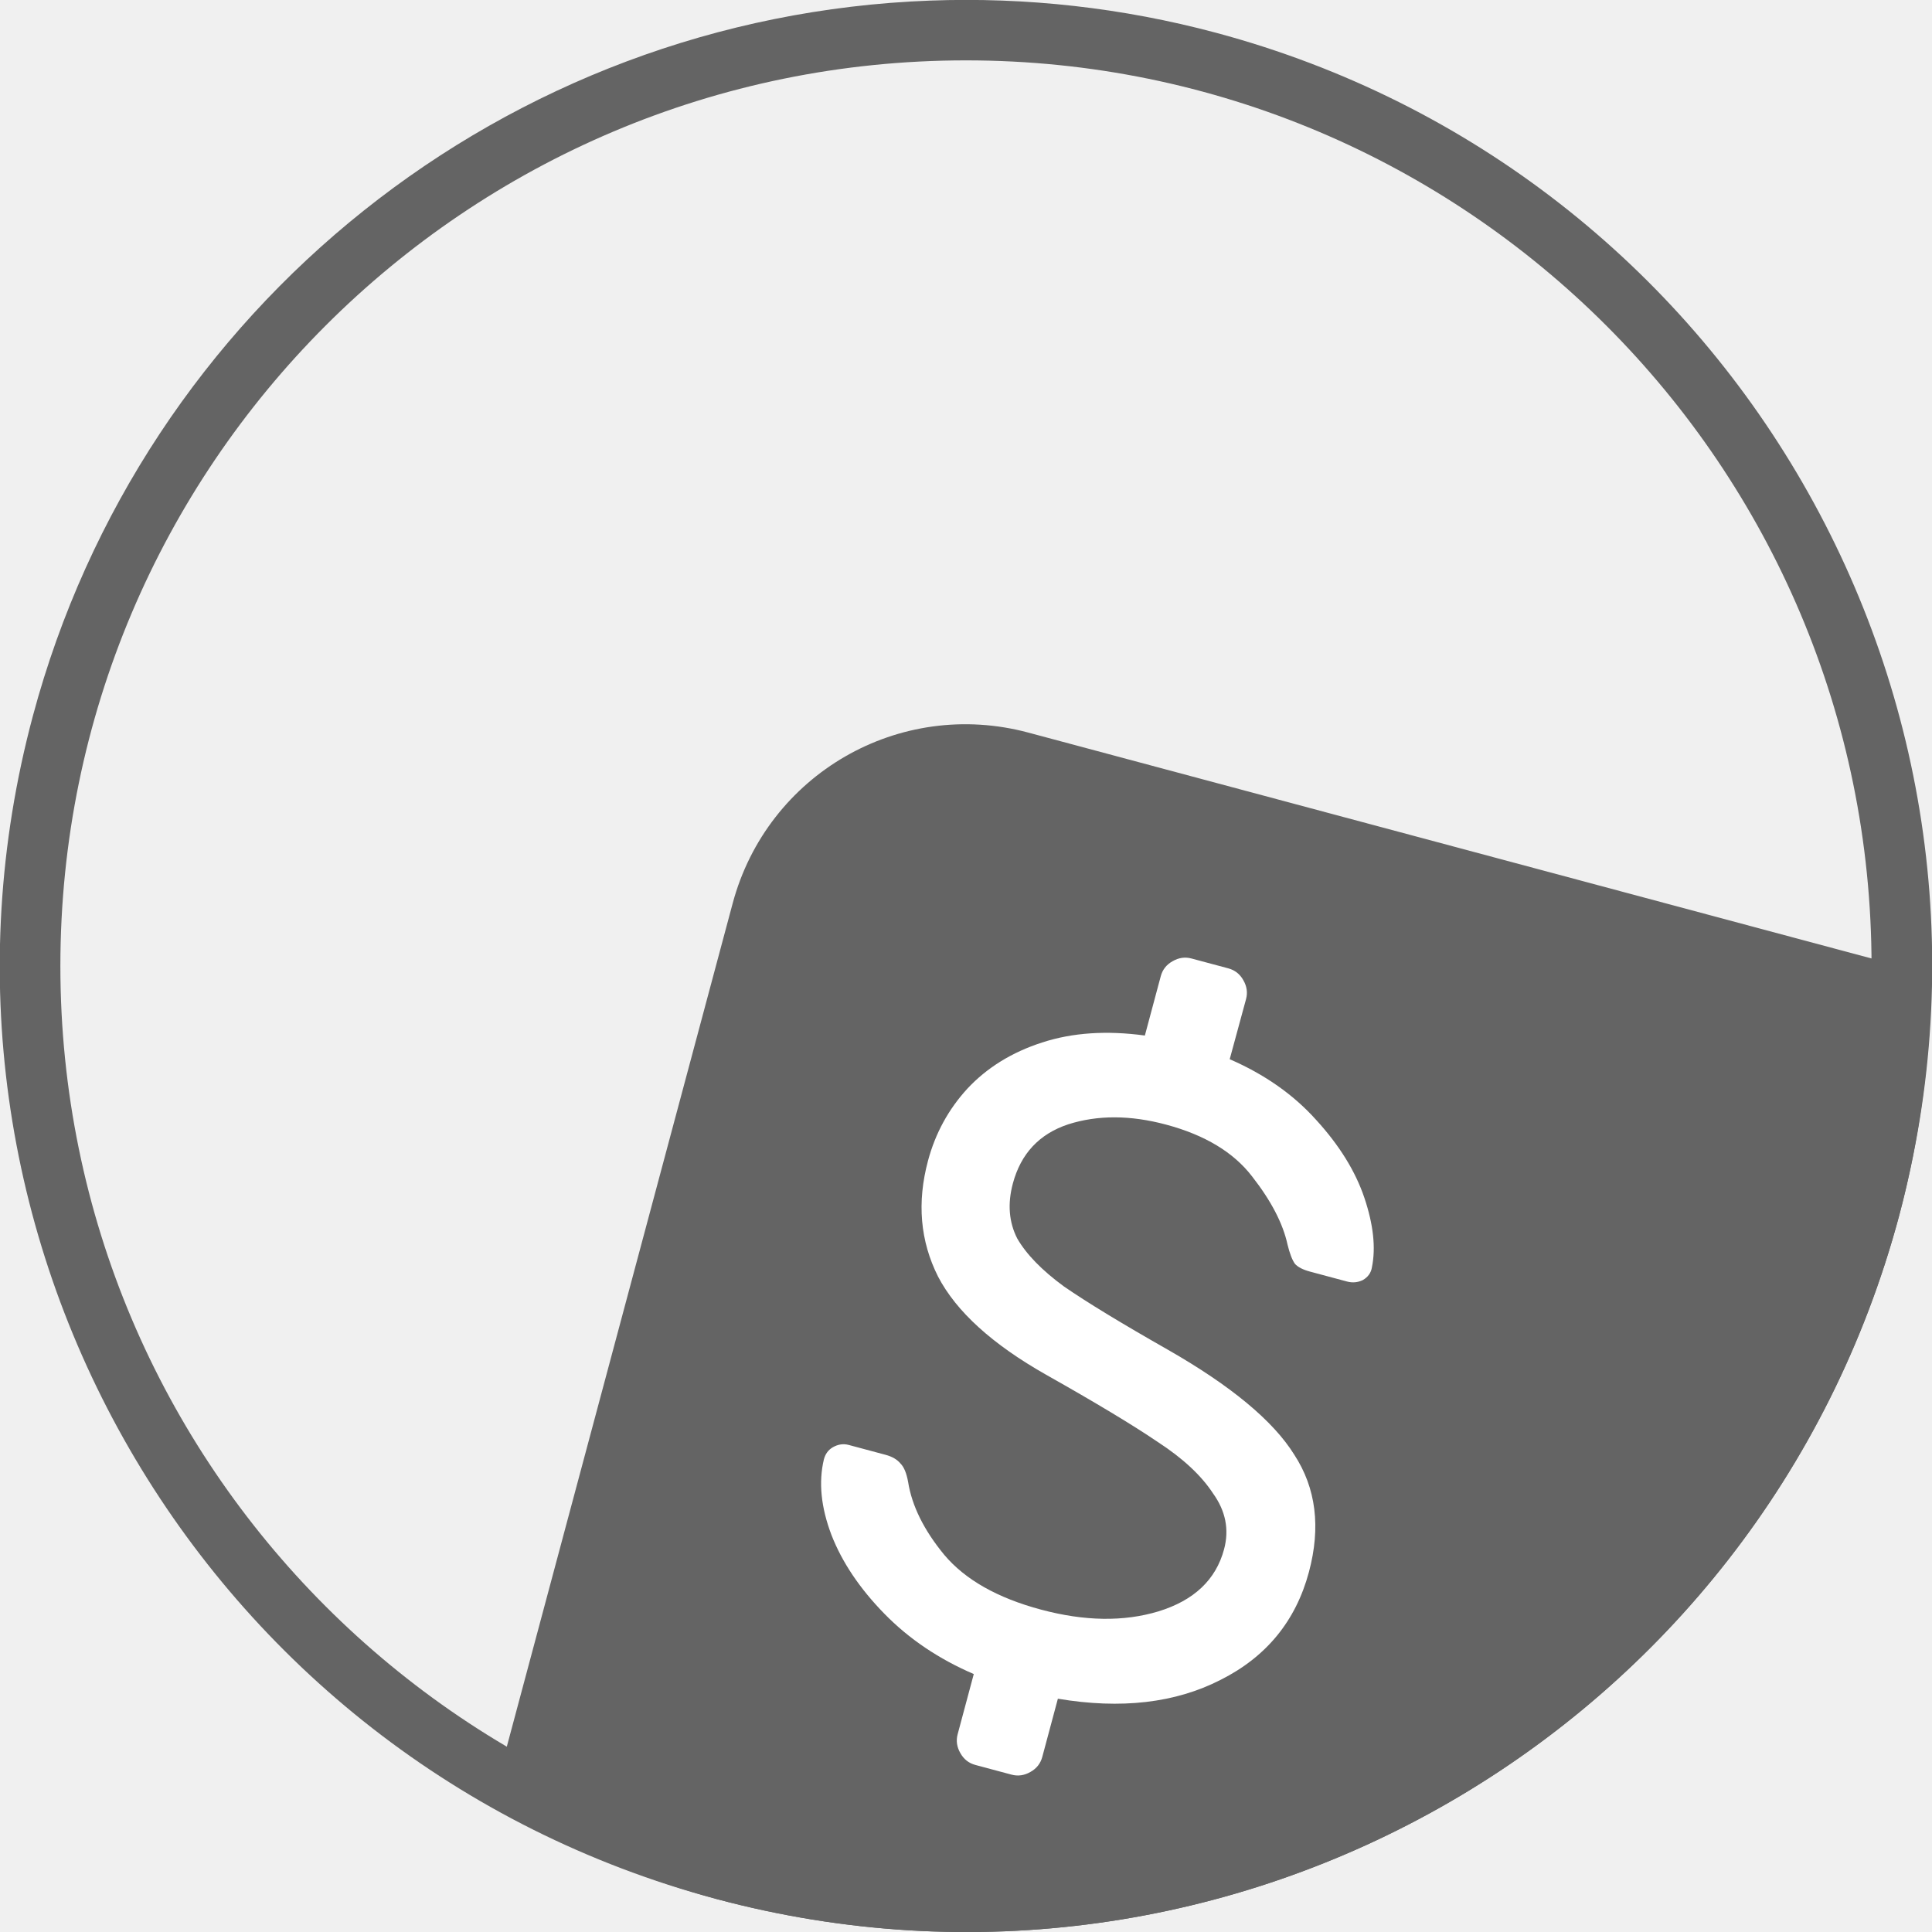
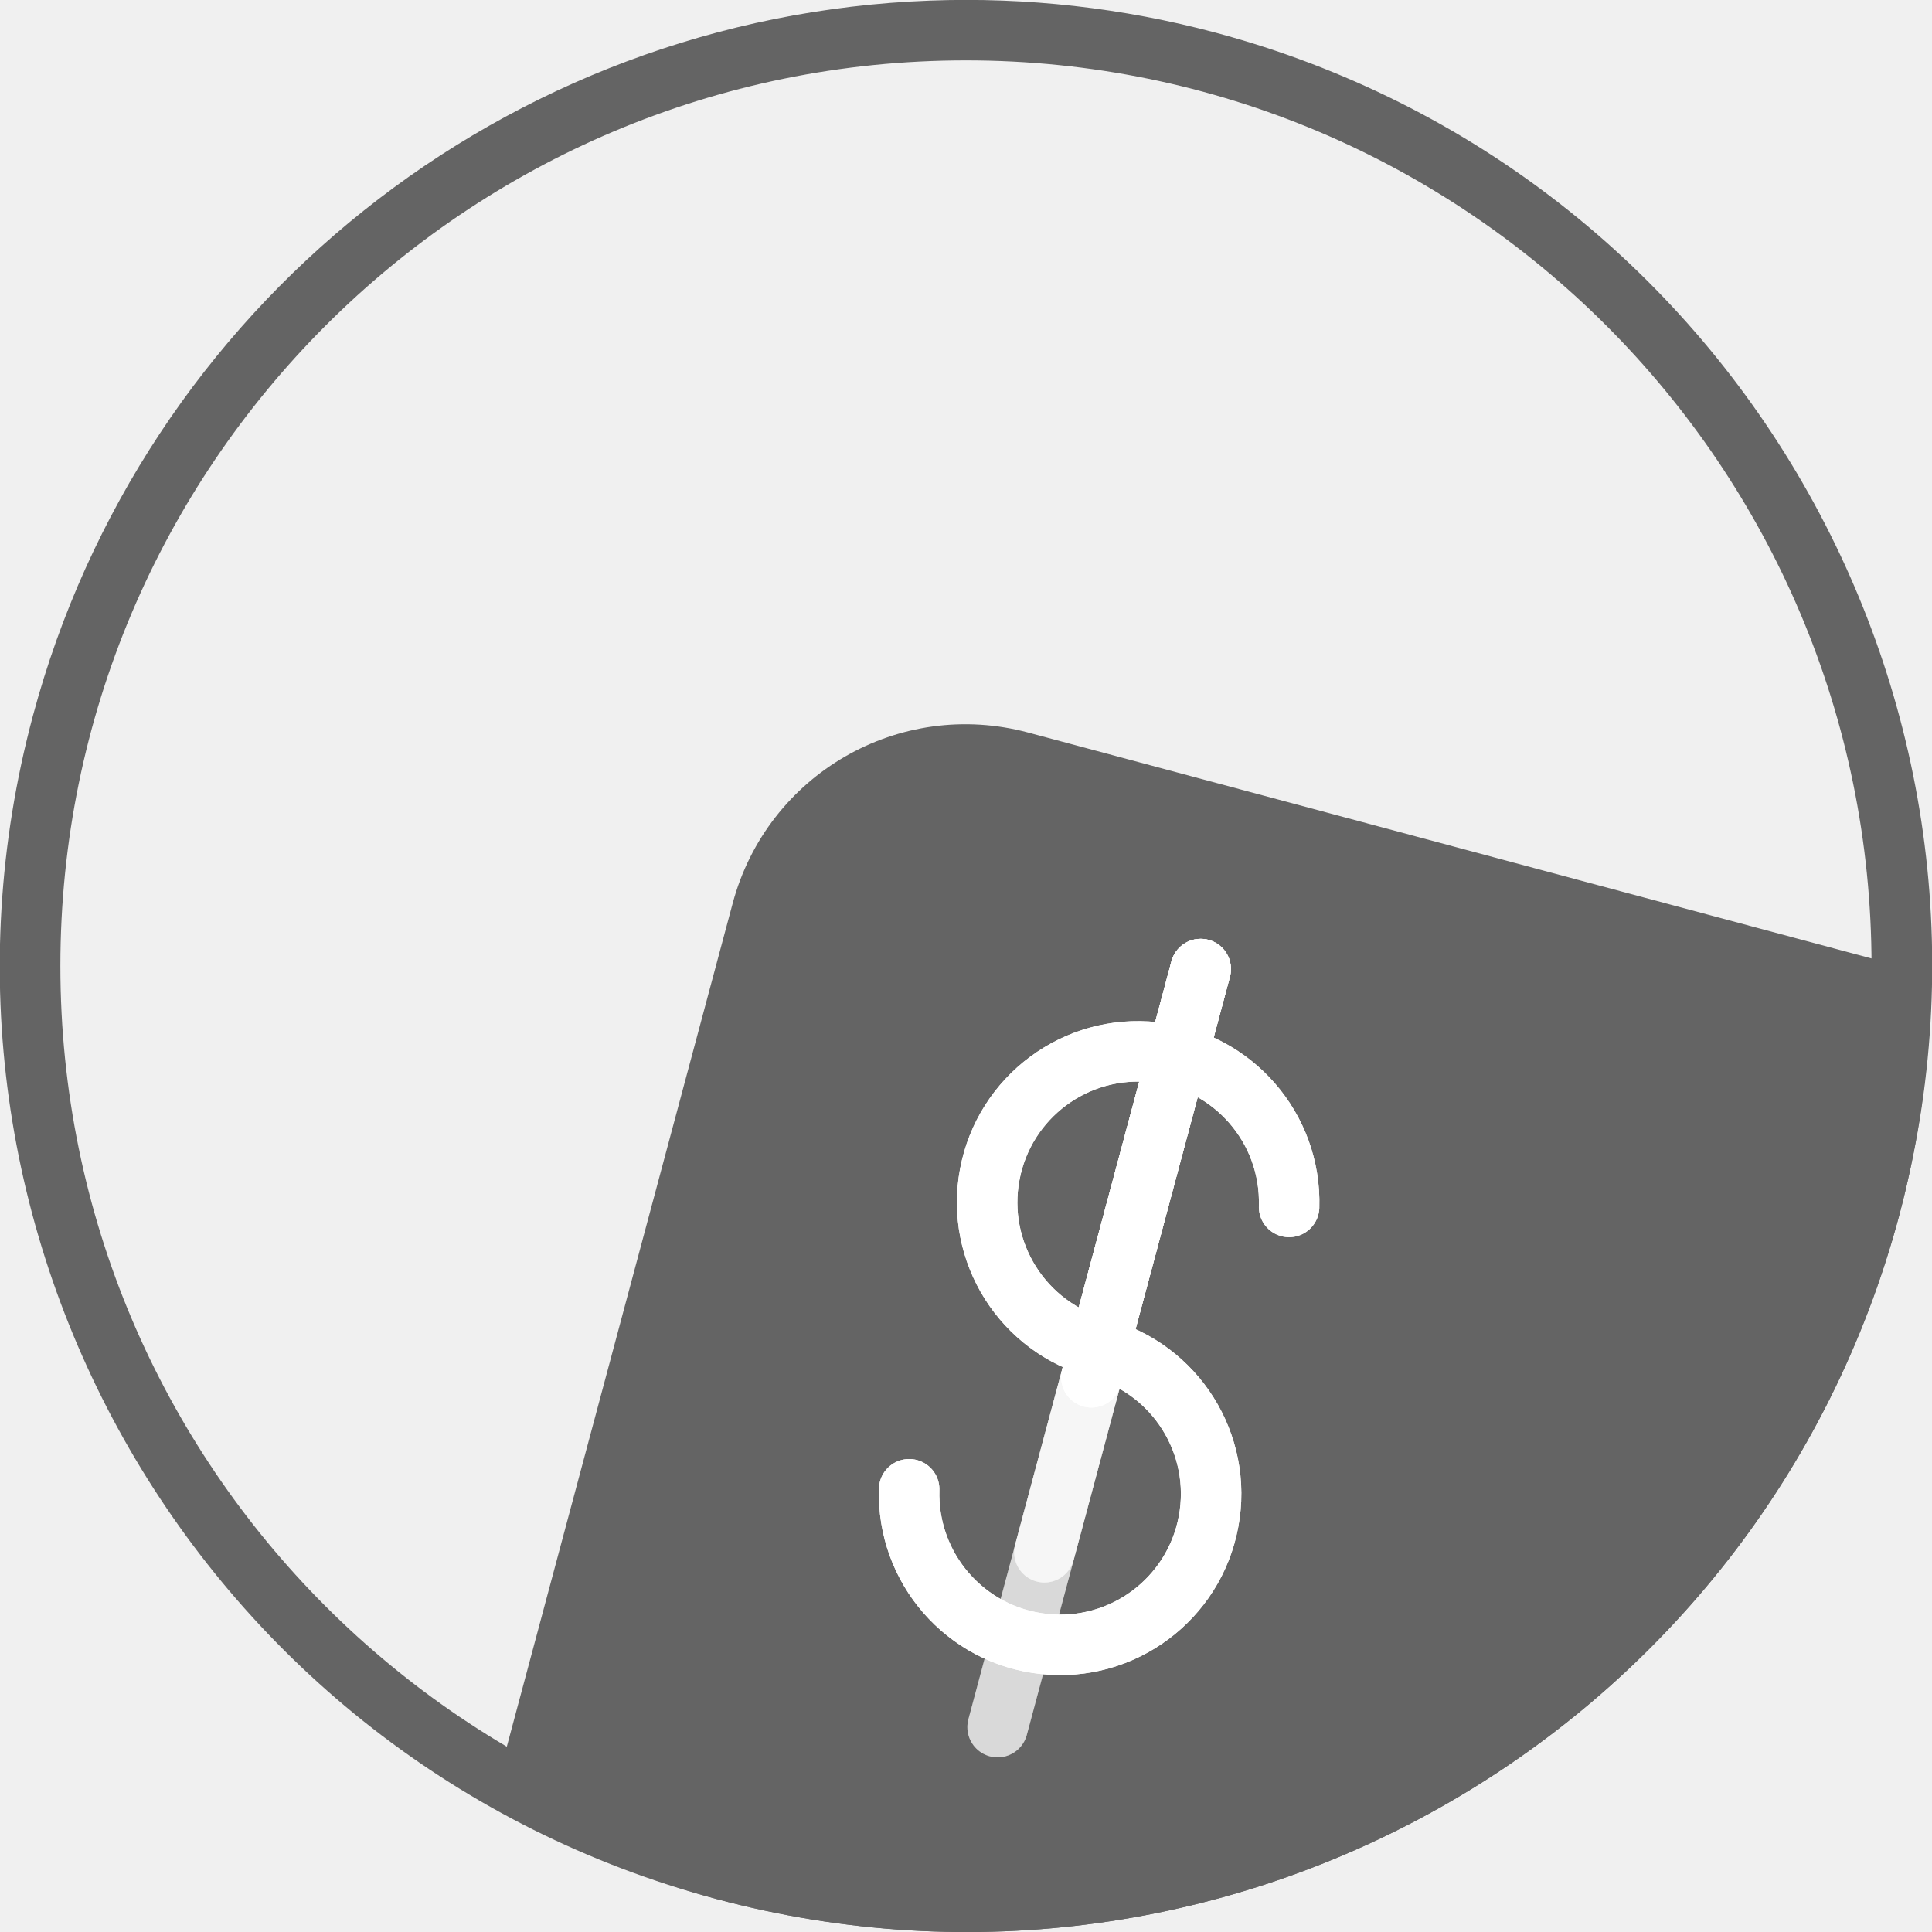
- <svg xmlns="http://www.w3.org/2000/svg" width="32" height="32" viewBox="0 0 8.467 8.467" version="1.1" id="svg20249">
+ <svg xmlns="http://www.w3.org/2000/svg" xmlns:xlink="http://www.w3.org/1999/xlink" width="32" height="32" viewBox="0 0 8.467 8.467" version="1.1" id="svg20249">
  <defs id="defs20243" />
  <g id="layer1" transform="translate(0,-288.5333)">
    <path style="fill:#646464;fill-opacity:1;stroke:none;stroke-width:0.36;stroke-linecap:round;stroke-linejoin:round;stroke-miterlimit:4;stroke-dasharray:none;stroke-dashoffset:0;stroke-opacity:1;paint-order:normal" d="m 4.507,291.744 c -0.566,-0.152 -1.144,0.182 -1.296,0.748 l -1.059,3.954 a 4.233,4.233 0 0 0 0.986,0.409 4.233,4.233 0 0 0 5.185,-2.993 4.233,4.233 0 0 0 0.141,-1.058 z" id="rect824-2-2" />
    <path id="path814-0-9" style="opacity:1;fill:#646464;fill-opacity:1;stroke:none;stroke-width:1;stroke-linecap:round;stroke-linejoin:round;stroke-miterlimit:4;stroke-dasharray:none;stroke-dashoffset:0;stroke-opacity:1;paint-order:normal" d="M 15.402,0.01 A 16,16 0 0 0 0.545,11.857 16,16 0 0 0 11.859,31.453 16,16 0 0 0 31.455,20.141 16,16 0 0 0 20.143,0.543 16,16 0 0 0 15.402,0.01 Z M 16,1 A 15,15 0 0 1 31,16 15,15 0 0 1 16,31 15,15 0 0 1 1,16 15,15 0 0 1 16,1 Z" transform="matrix(0.2645833,0,0,0.2645833,0,288.5333)" />
  </g>
  <g id="iconlayer">
-     <g aria-label="$" transform="rotate(15)" id="text881-3" style="font-size:4.064px;line-height:1.25;font-family:Contemporary;-inkscape-font-specification:Contemporary;letter-spacing:0px;word-spacing:0px;fill:#ffffff;stroke-width:0.102">
-       <path d="m 6.407,3.089 q 0.248,0.037 0.435,0.159 0.191,0.122 0.293,0.276 0.102,0.154 0.11,0.284 0.004,0.037 -0.024,0.065 -0.028,0.024 -0.065,0.024 H 6.988 q -0.049,0 -0.073,-0.016 Q 6.891,3.861 6.862,3.808 6.797,3.682 6.635,3.56 6.476,3.438 6.212,3.438 q -0.244,0 -0.415,0.11 -0.167,0.11 -0.167,0.313 0,0.138 0.081,0.228 0.085,0.085 0.252,0.15 0.171,0.061 0.512,0.15 0.463,0.122 0.654,0.301 0.195,0.175 0.195,0.48 0,0.333 -0.252,0.557 -0.248,0.224 -0.667,0.264 v 0.264 q 0,0.045 -0.033,0.077 -0.033,0.033 -0.077,0.033 H 6.131 q -0.045,0 -0.077,-0.033 -0.033,-0.033 -0.033,-0.077 V 5.982 Q 5.773,5.946 5.574,5.828 5.375,5.71 5.261,5.555 5.147,5.397 5.143,5.243 q 0,-0.037 0.024,-0.061 0.028,-0.028 0.065,-0.028 h 0.167 q 0.045,0 0.073,0.02 0.028,0.016 0.053,0.069 0.065,0.146 0.236,0.268 0.175,0.122 0.471,0.122 0.297,0 0.5,-0.126 0.207,-0.13 0.207,-0.337 0,-0.134 -0.11,-0.224 Q 6.724,4.852 6.537,4.791 6.35,4.726 5.988,4.633 5.594,4.531 5.419,4.34 5.245,4.145 5.245,3.861 q 0,-0.187 0.085,-0.35 0.089,-0.167 0.264,-0.28 0.175,-0.114 0.427,-0.146 V 2.816 q 0,-0.045 0.033,-0.077 0.033,-0.033 0.077,-0.033 h 0.167 q 0.045,0 0.077,0.033 0.033,0.033 0.033,0.077 z" id="path1276" />
+     <g id="g3578">
+       <path style="fill:none;stroke:#ffffff;stroke-width:0.265;stroke-linecap:round;stroke-linejoin:round;stroke-dasharray:none;stroke-opacity:1" id="path964" d="M 6.182,4.46 A 0.661,0.661 0 0 1 5.522,3.849 0.661,0.661 0 0 1 6.08,3.145 0.661,0.661 0 0 1 6.826,3.647" transform="rotate(15)" />
+       <use x="0" y="0" xlink:href="#path964" id="use1729" transform="rotate(-180,4.816979,5.908048)" />
+       <path style="opacity:0.5;fill:none;stroke:#ffffff;stroke-width:0.265;stroke-linecap:round;stroke-linejoin:round;stroke-dasharray:none;stroke-opacity:1" d="M 5.262,4.247 4.372,7.569" id="path1794" />
+       <path style="opacity:0.5;fill:none;stroke:#ffffff;stroke-width:0.265;stroke-linecap:round;stroke-linejoin:round;stroke-dasharray:none;stroke-opacity:1" d="M 5.262,4.247 4.577,6.803" id="path3502" />
+       <path style="fill:none;stroke:#ffffff;stroke-width:0.265;stroke-linecap:round;stroke-linejoin:round;stroke-dasharray:none;stroke-opacity:1" d="M 5.262,4.247 4.783,6.036" id="path3504" />
+     </g>
+     <g id="g4592">
+       <path style="fill:none;stroke:#ffffff;stroke-width:0.265;stroke-linecap:round;stroke-linejoin:round;stroke-dasharray:none;stroke-opacity:1" id="path4582" d="M 6.182,4.46 A 0.661,0.661 0 0 1 5.522,3.849 0.661,0.661 0 0 1 6.08,3.145 0.661,0.661 0 0 1 6.826,3.647" transform="rotate(15)" />
+       <use x="0" y="0" xlink:href="#path964" id="use4584" transform="rotate(-180,4.816979,5.908048)" />
+       <path style="opacity:0.5;fill:none;stroke:#ffffff;stroke-width:0.265;stroke-linecap:round;stroke-linejoin:round;stroke-dasharray:none;stroke-opacity:1" d="M 5.262,4.247 4.372,7.569" id="path4586" />
+       <path style="opacity:0.5;fill:none;stroke:#ffffff;stroke-width:0.265;stroke-linecap:round;stroke-linejoin:round;stroke-dasharray:none;stroke-opacity:1" d="M 5.262,4.247 4.577,6.803" id="path4588" />
+       <path style="fill:none;stroke:#ffffff;stroke-width:0.265;stroke-linecap:round;stroke-linejoin:round;stroke-dasharray:none;stroke-opacity:1" d="M 5.262,4.247 4.783,6.036" id="path4590" />
    </g>
  </g>
</svg>
